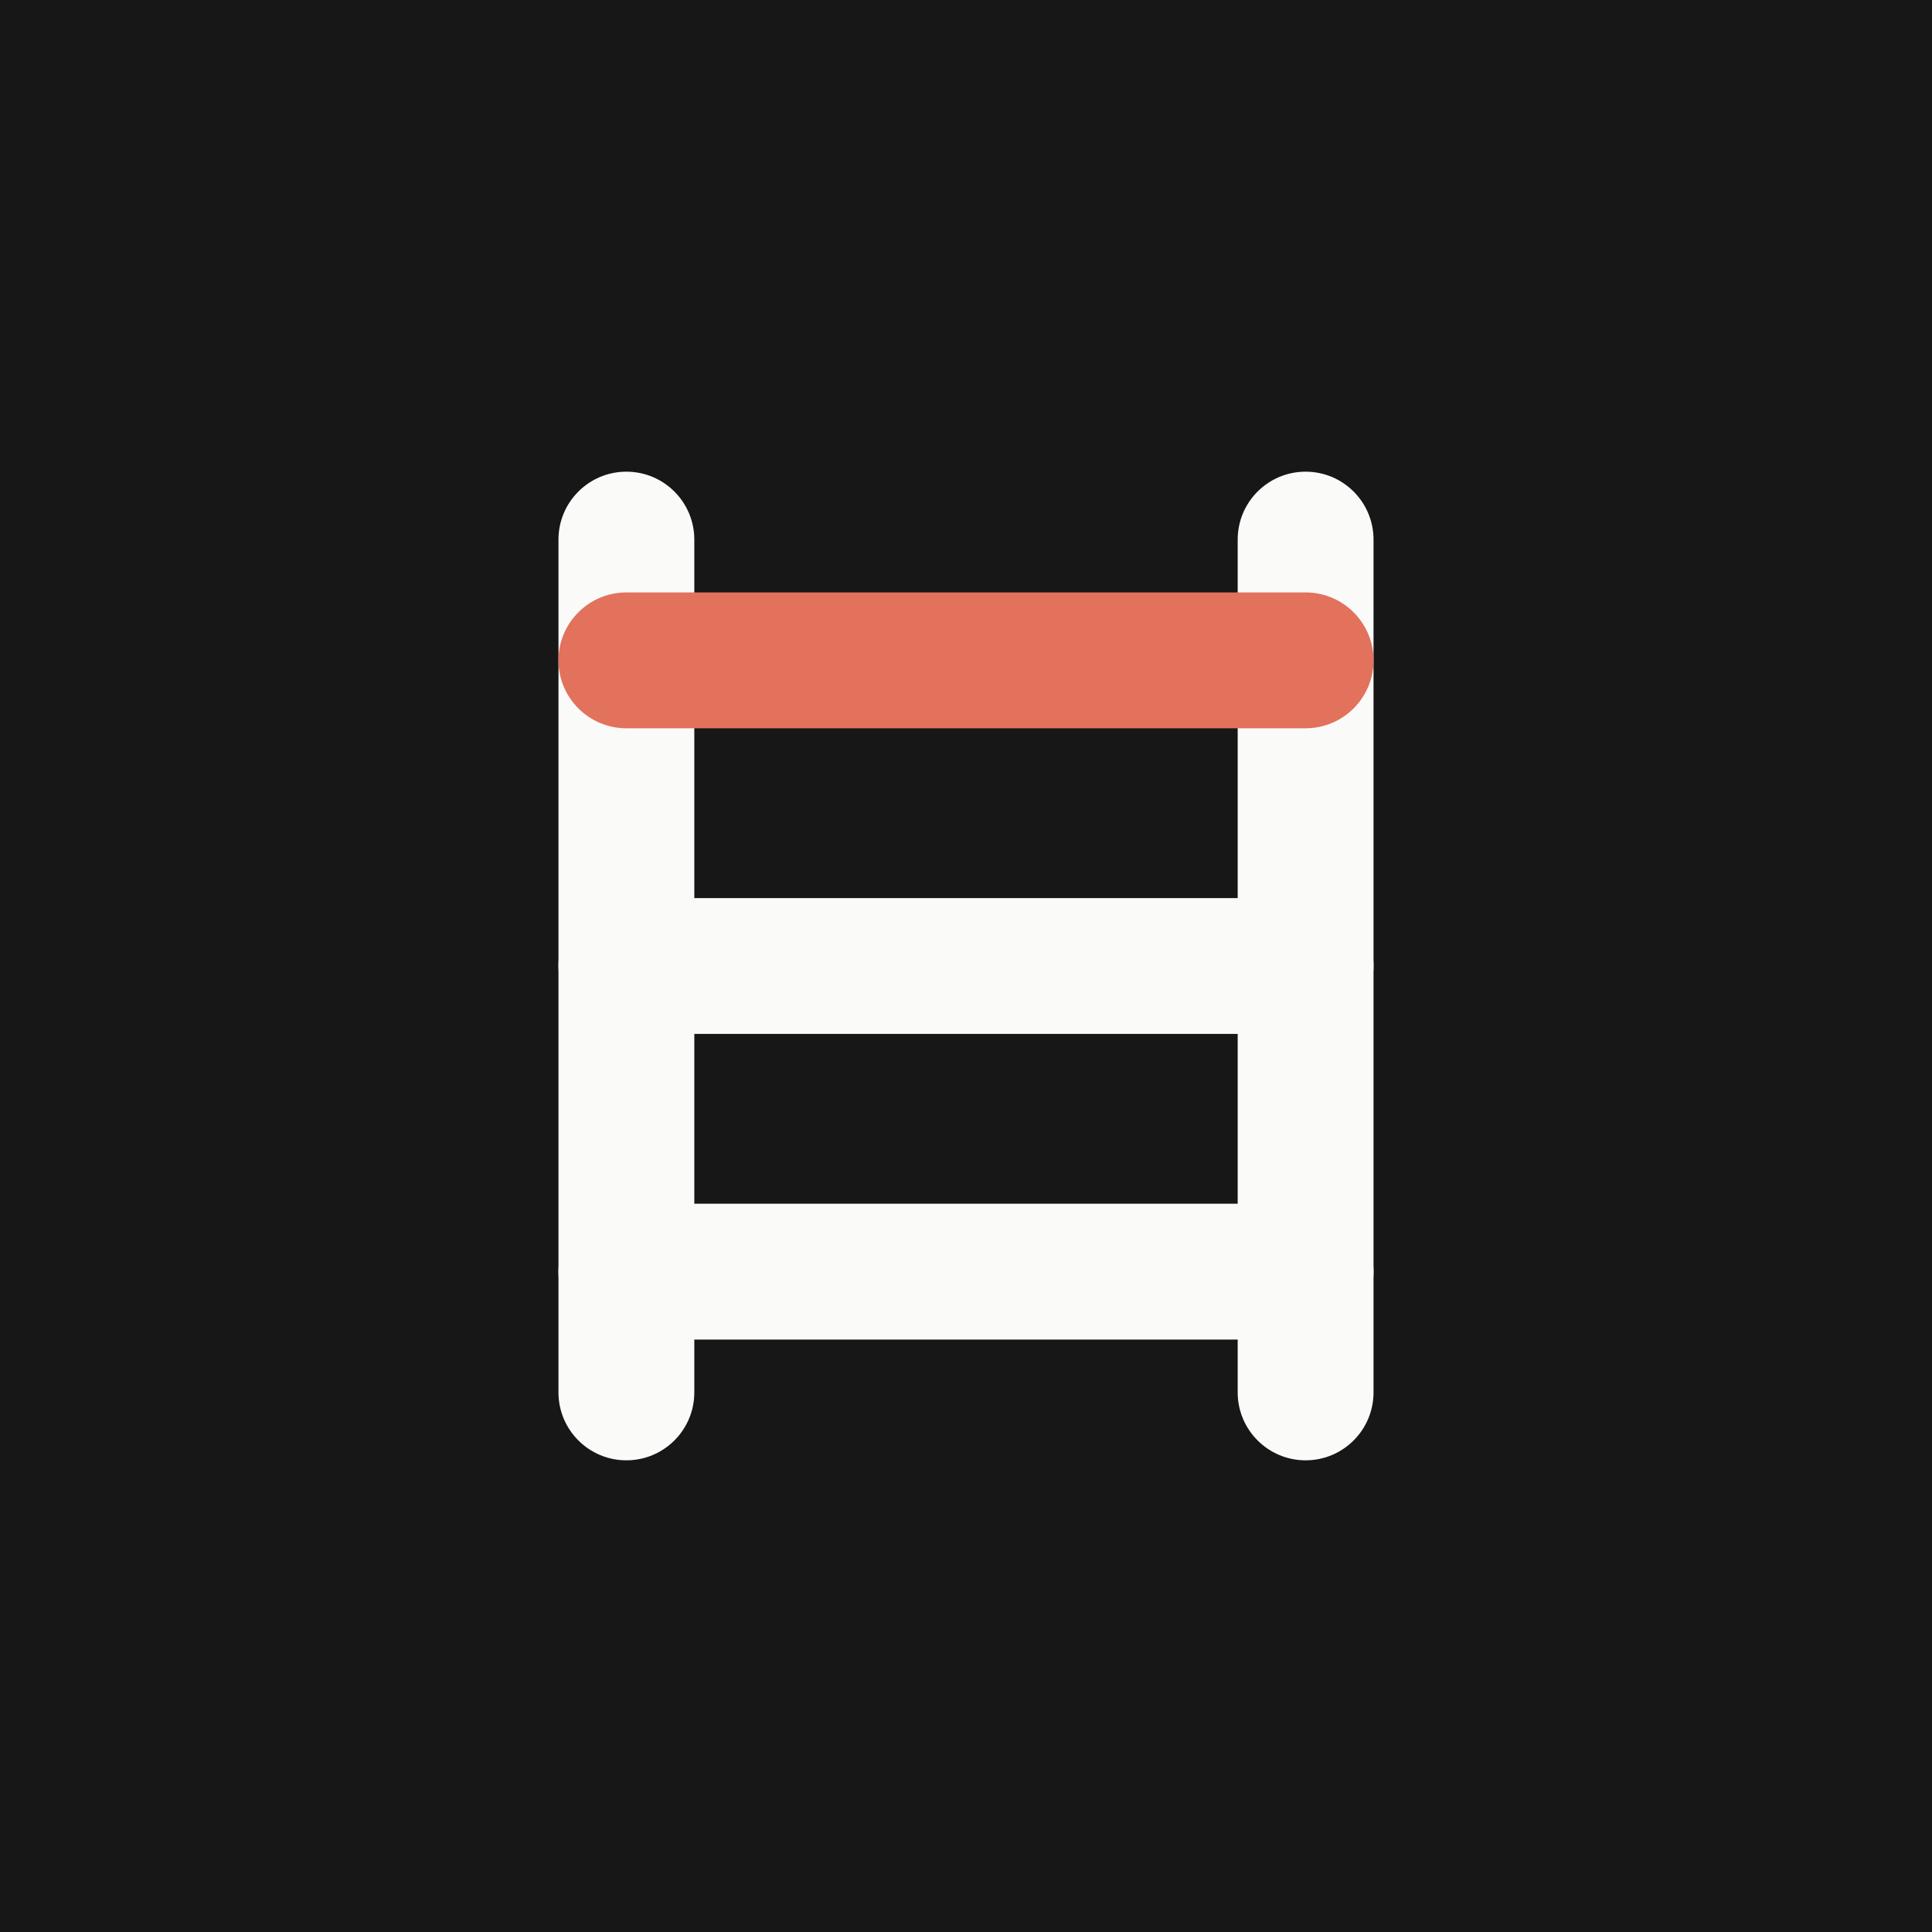
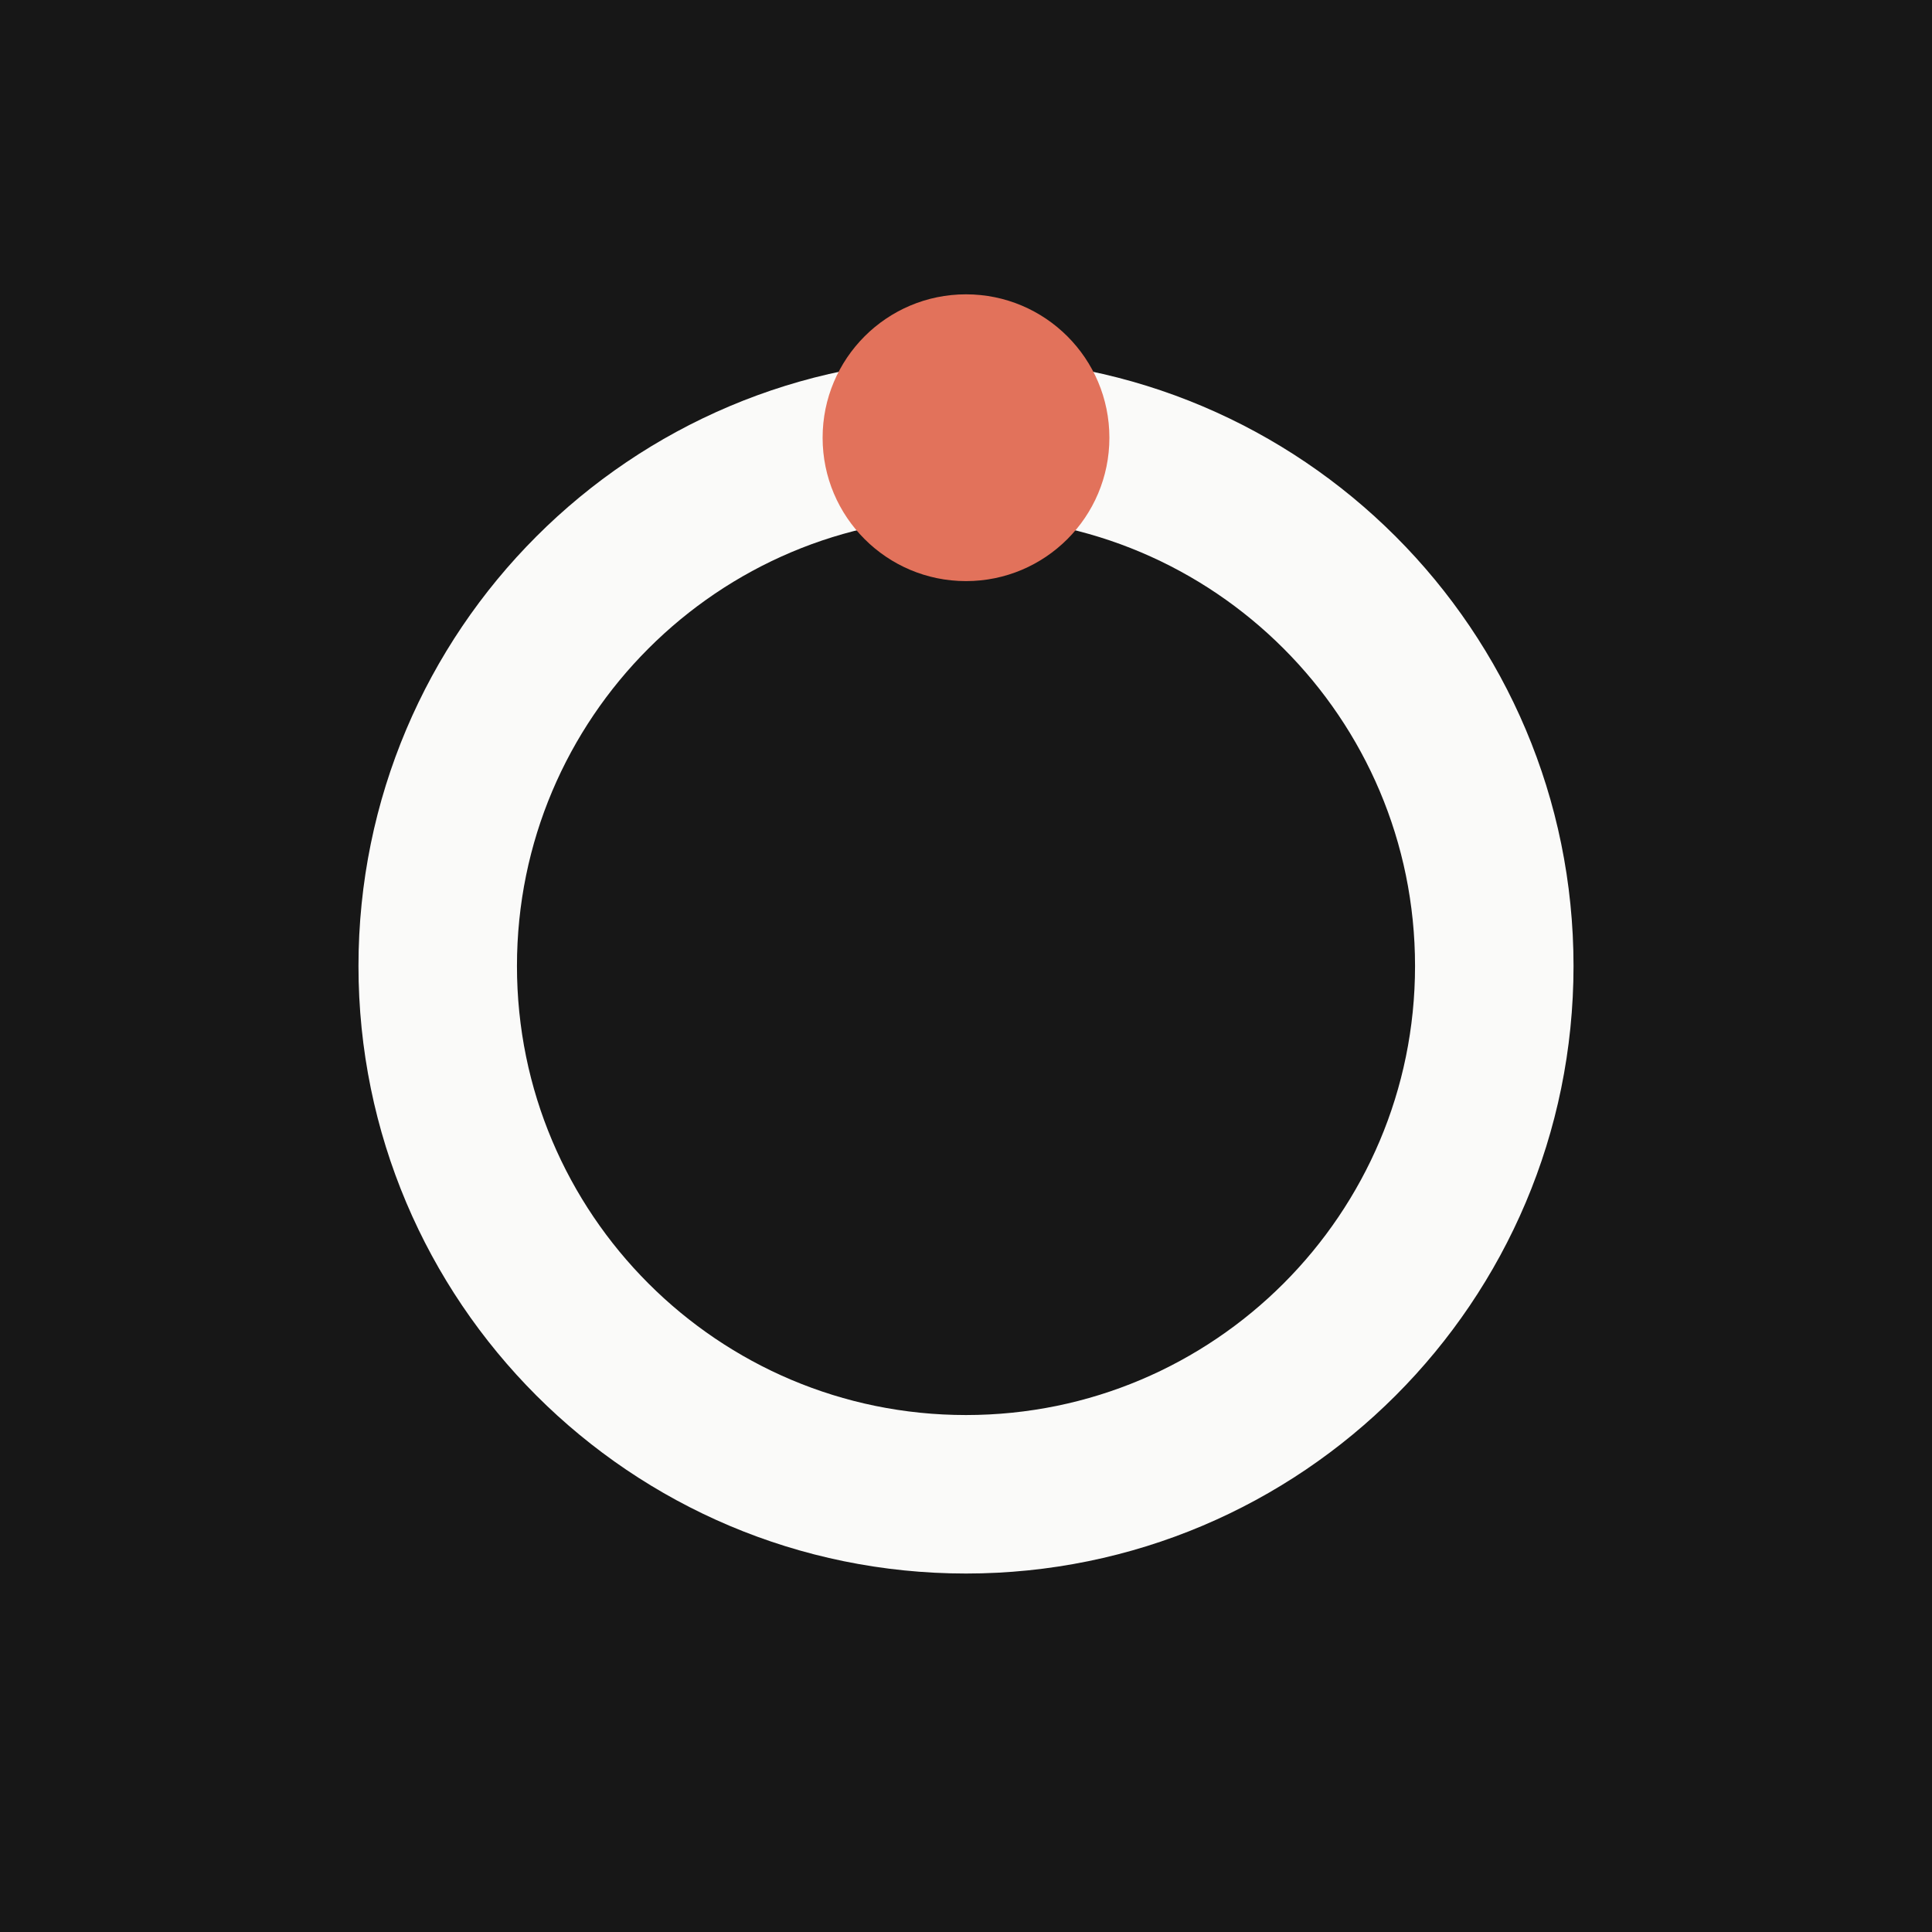
<svg xmlns="http://www.w3.org/2000/svg" width="1024" height="1024" viewBox="0 0 1024 1024" role="img" aria-labelledby="title desc">
  <rect width="1024" height="1024" fill="#171717" />
-   <g fill="#fafaf9">
-     <rect x="296" y="250" width="72" height="524" rx="36" />
-     <rect x="656" y="250" width="72" height="524" rx="36" />
-     <rect x="296" y="638" width="432" height="72" rx="36" />
-     <rect x="296" y="476" width="432" height="72" rx="36" />
-   </g>
-   <rect x="296" y="314" width="432" height="72" rx="36" fill="#e2725b" />
+   <circle cx="512" cy="512" r="280" fill="none" stroke="#fafaf9" stroke-width="84" />
+   <circle cx="512" cy="232" r="76" fill="#e2725b" />
</svg>
